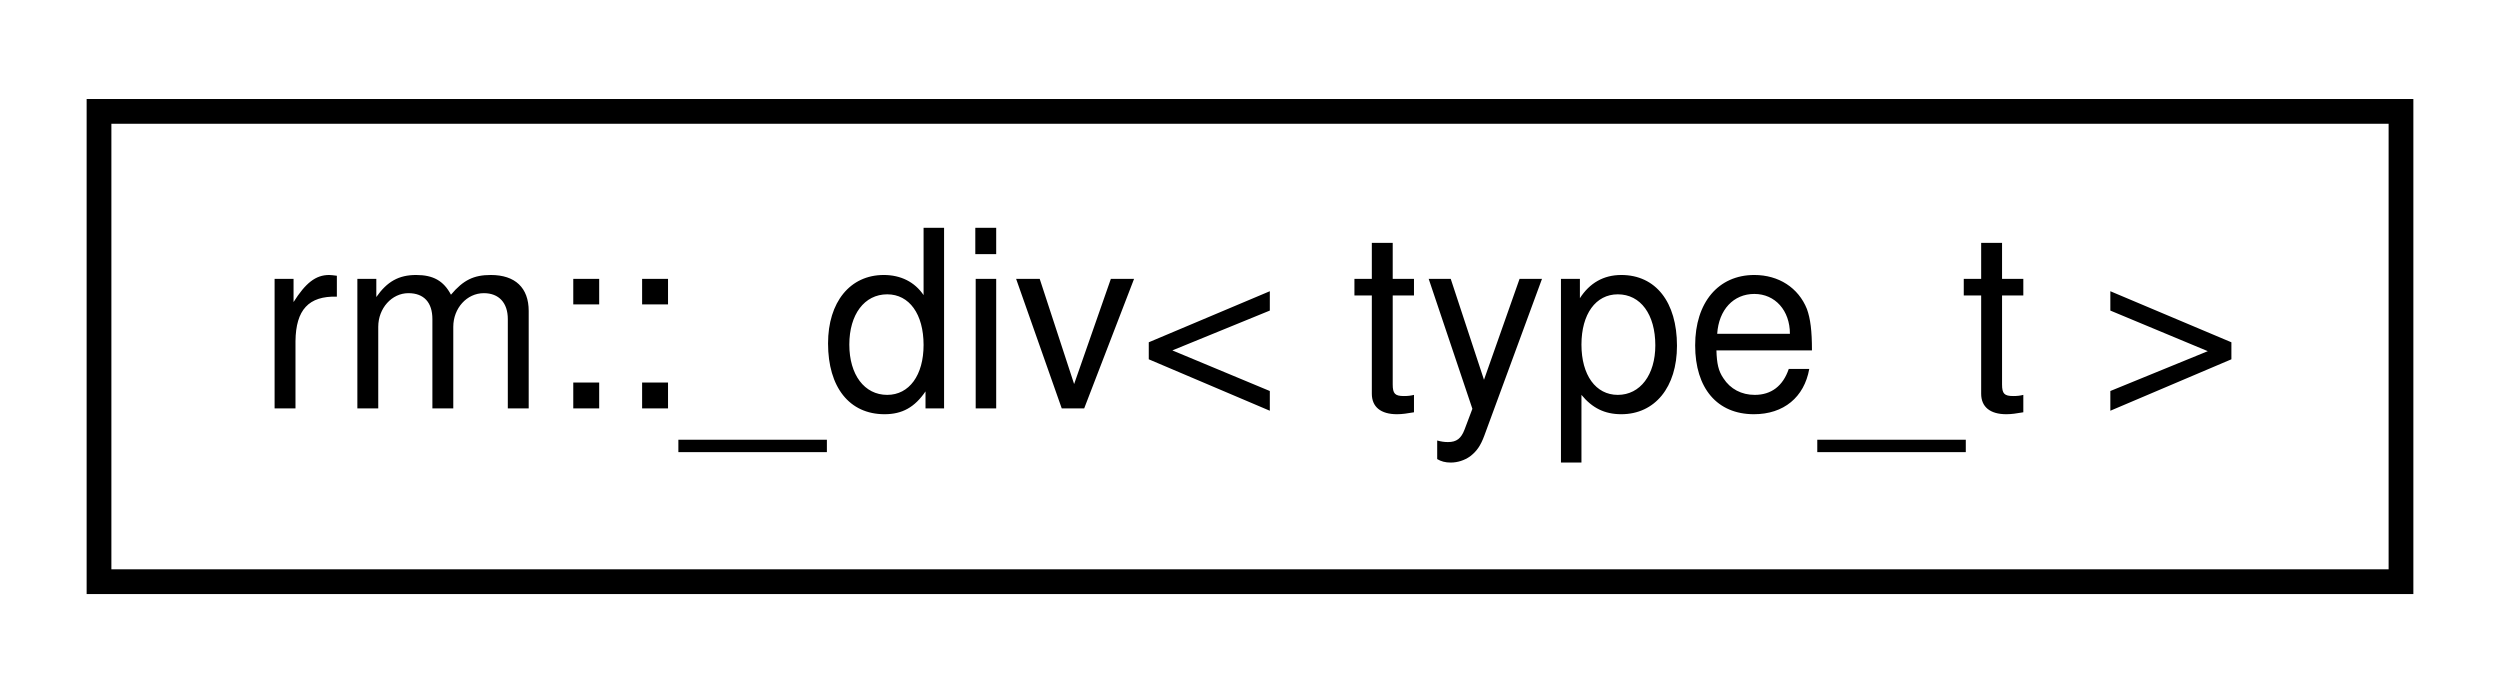
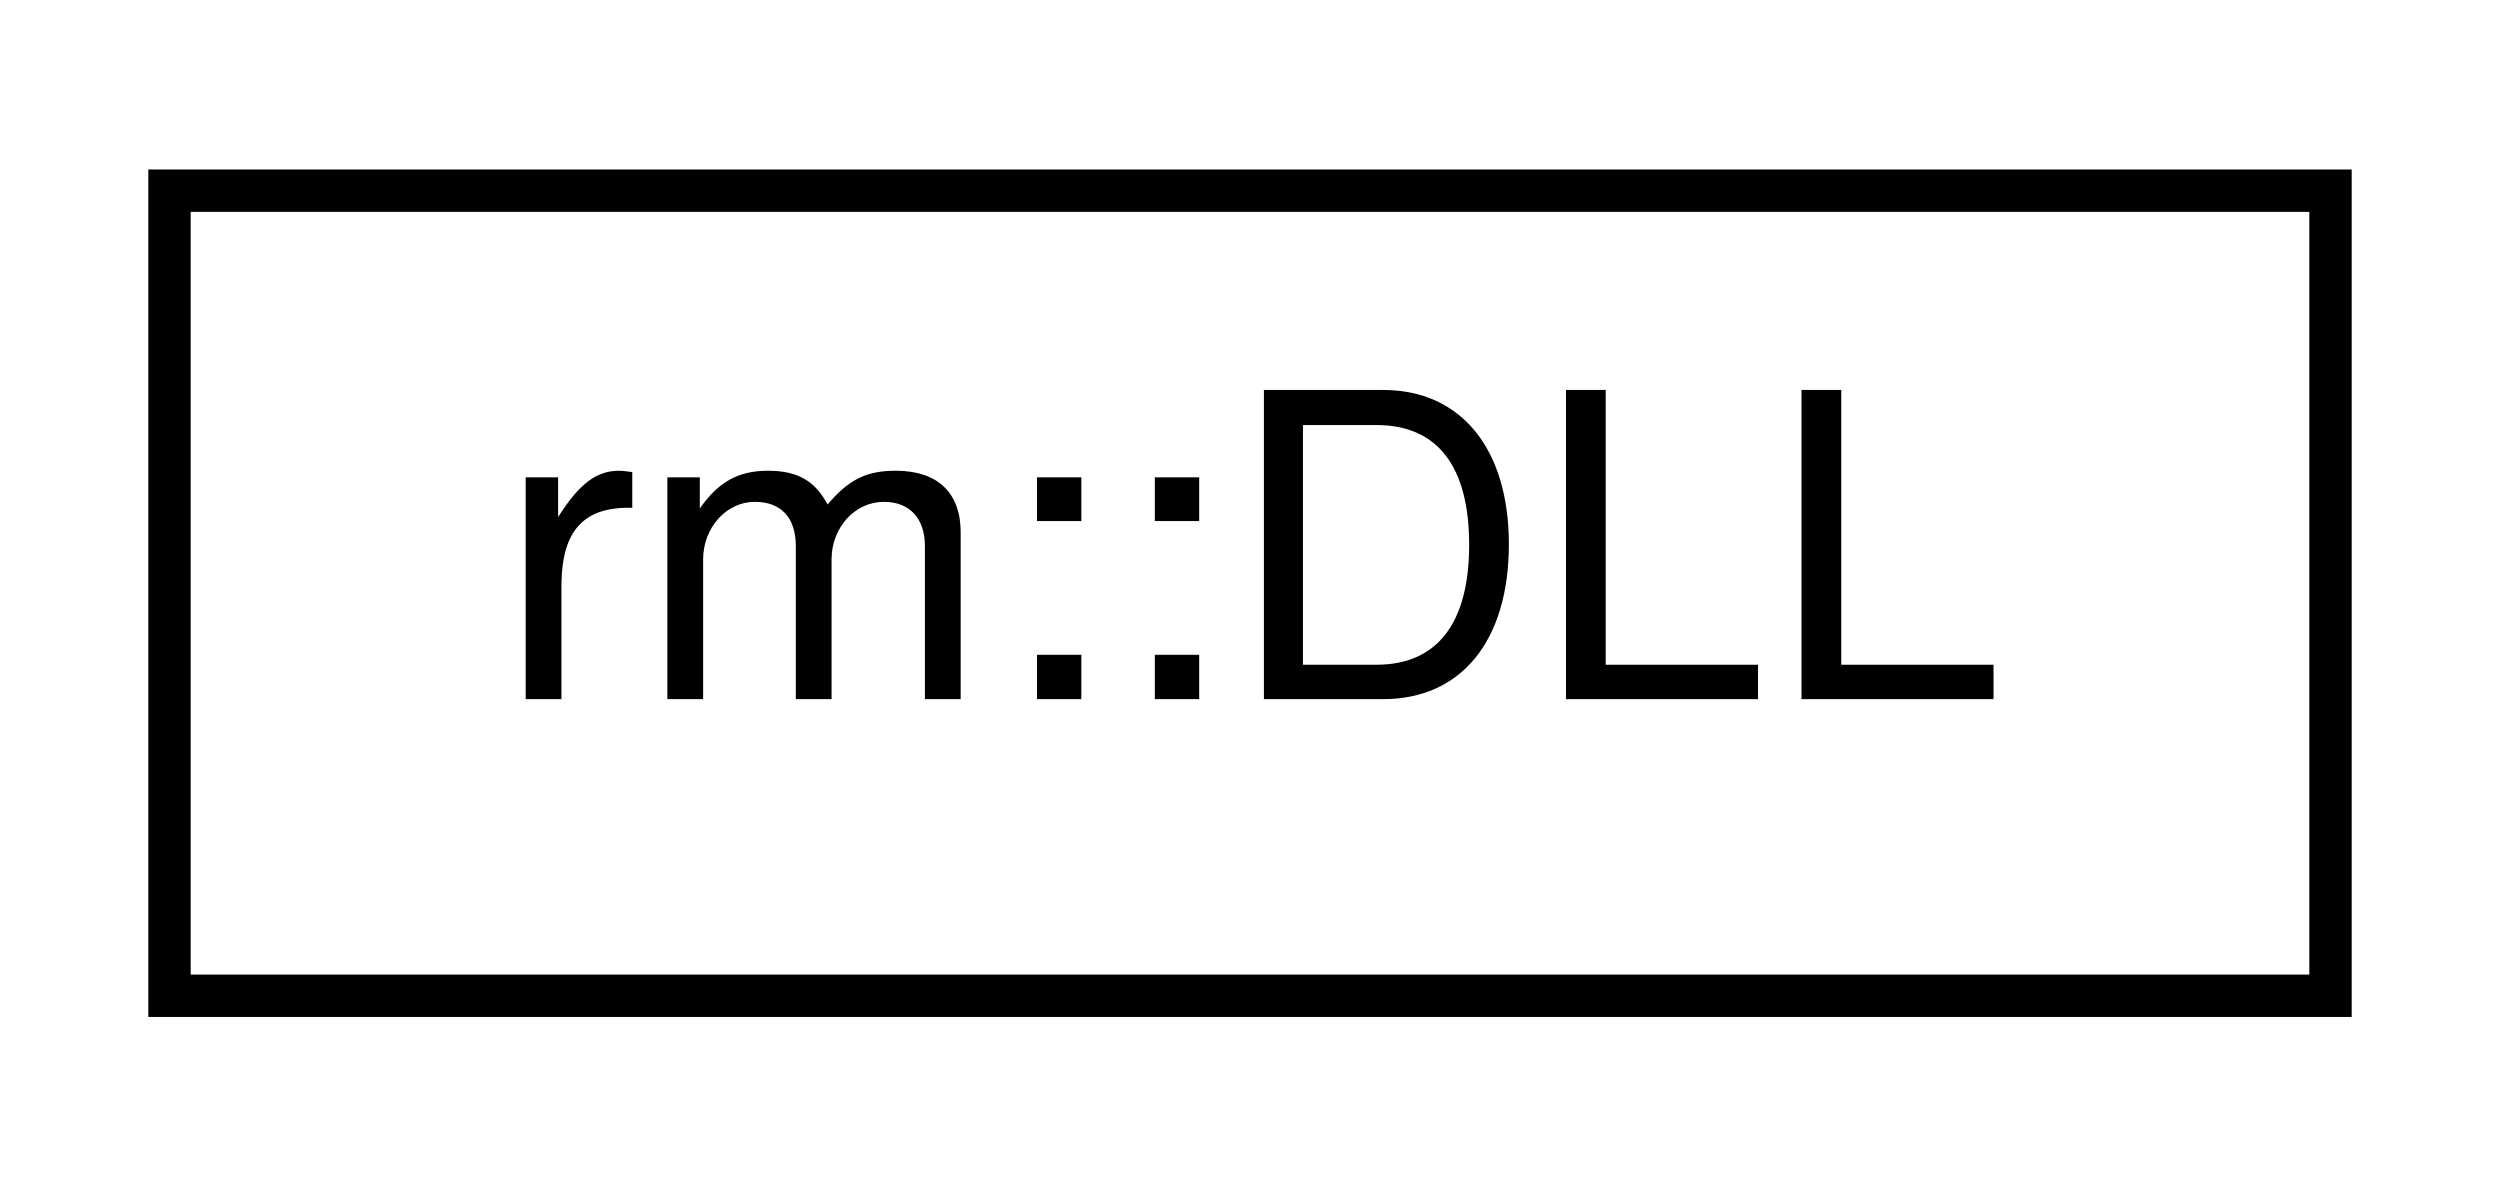
- <svg xmlns="http://www.w3.org/2000/svg" xmlns:xlink="http://www.w3.org/1999/xlink" width="101pt" height="28pt" viewBox="0.00 0.00 101.00 28.00">
+ <svg xmlns="http://www.w3.org/2000/svg" xmlns:xlink="http://www.w3.org/1999/xlink" width="59pt" height="28pt" viewBox="0.00 0.00 59.00 28.00">
  <g id="graph0" class="graph" transform="scale(1 1) rotate(0) translate(4 24)">
    <g id="node1" class="node">
      <g id="a_node1">
-         <a xlink:href="structrm_1_1__div.html" target="_top" xlink:title=" ">
-           <polygon fill="none" stroke="black" points="0,-0.5 0,-19.5 93,-19.5 93,-0.5 0,-0.5" />
-           <text text-anchor="middle" x="46.5" y="-7.5" font-family="Helvetica,sans-Serif" font-size="10.00">rm::_div&lt; type_t &gt;</text>
+         <a xlink:href="structrm_1_1_d_l_l.html" target="_top" xlink:title=" ">
+           <polygon fill="none" stroke="black" points="0,-0.5 0,-19.5 51,-19.5 51,-0.5 0,-0.5" />
+           <text text-anchor="middle" x="25.5" y="-7.5" font-family="Helvetica,sans-Serif" font-size="10.00">rm::DLL</text>
        </a>
      </g>
    </g>
  </g>
</svg>
